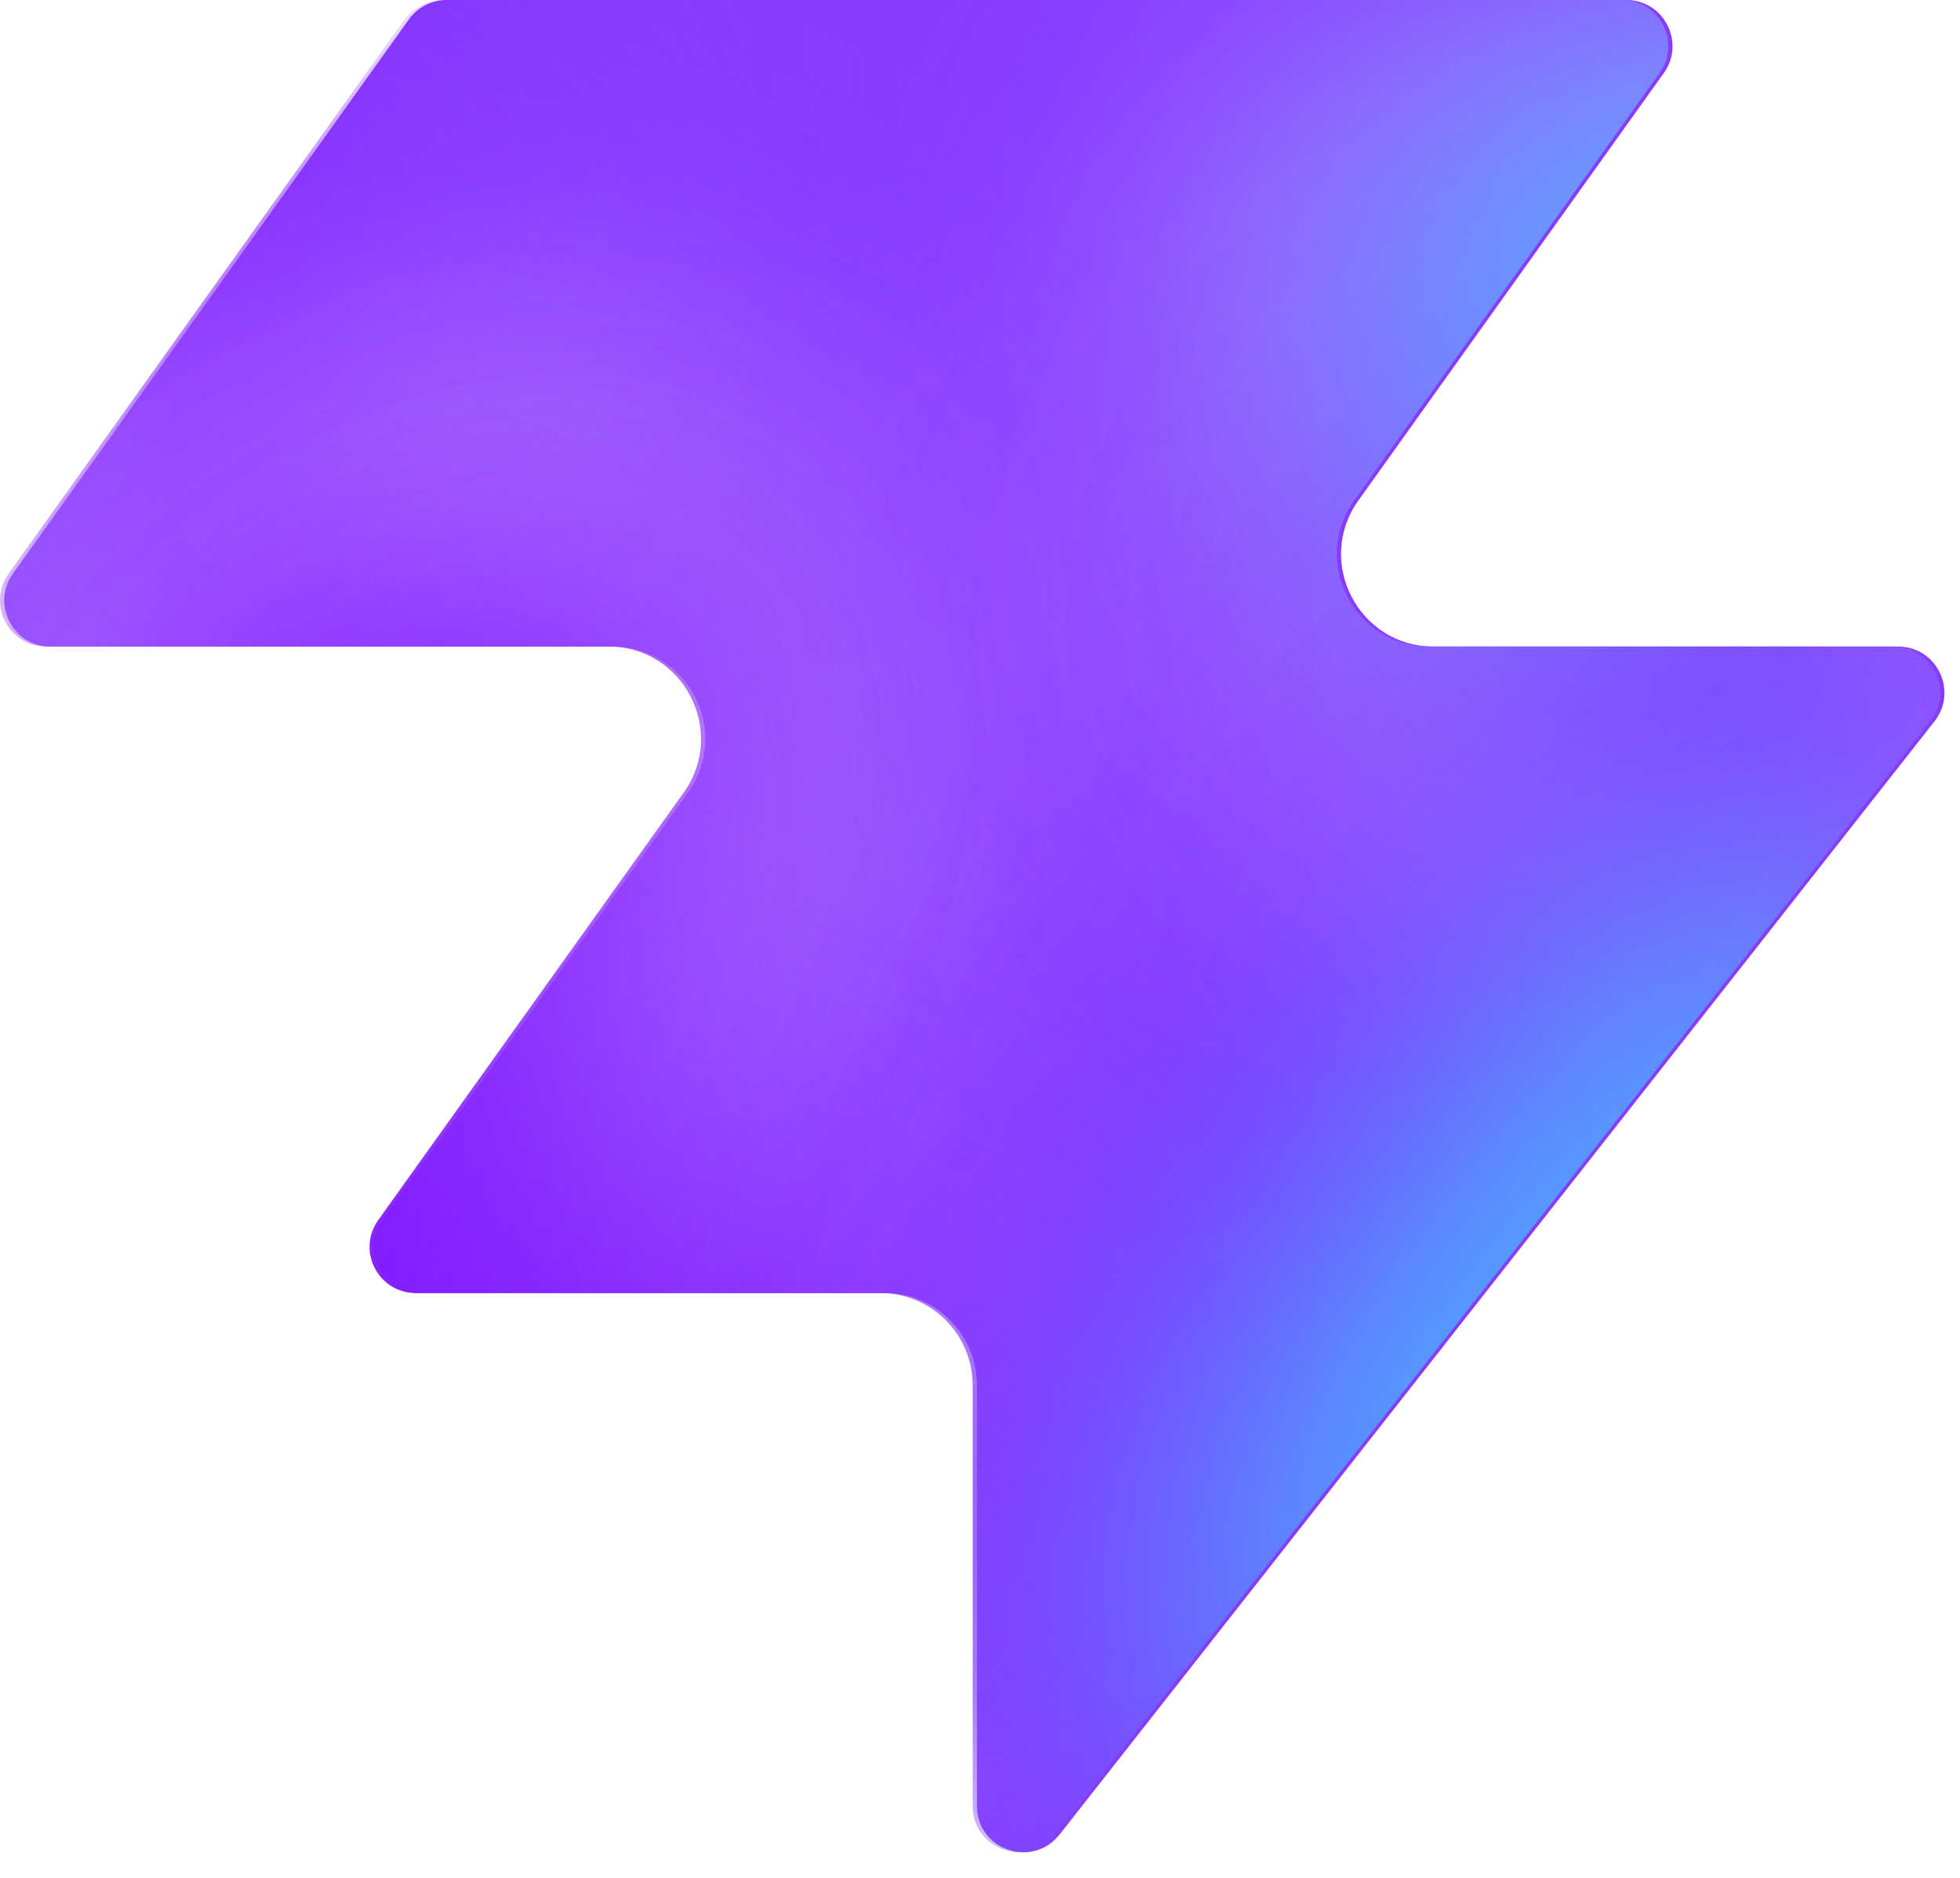
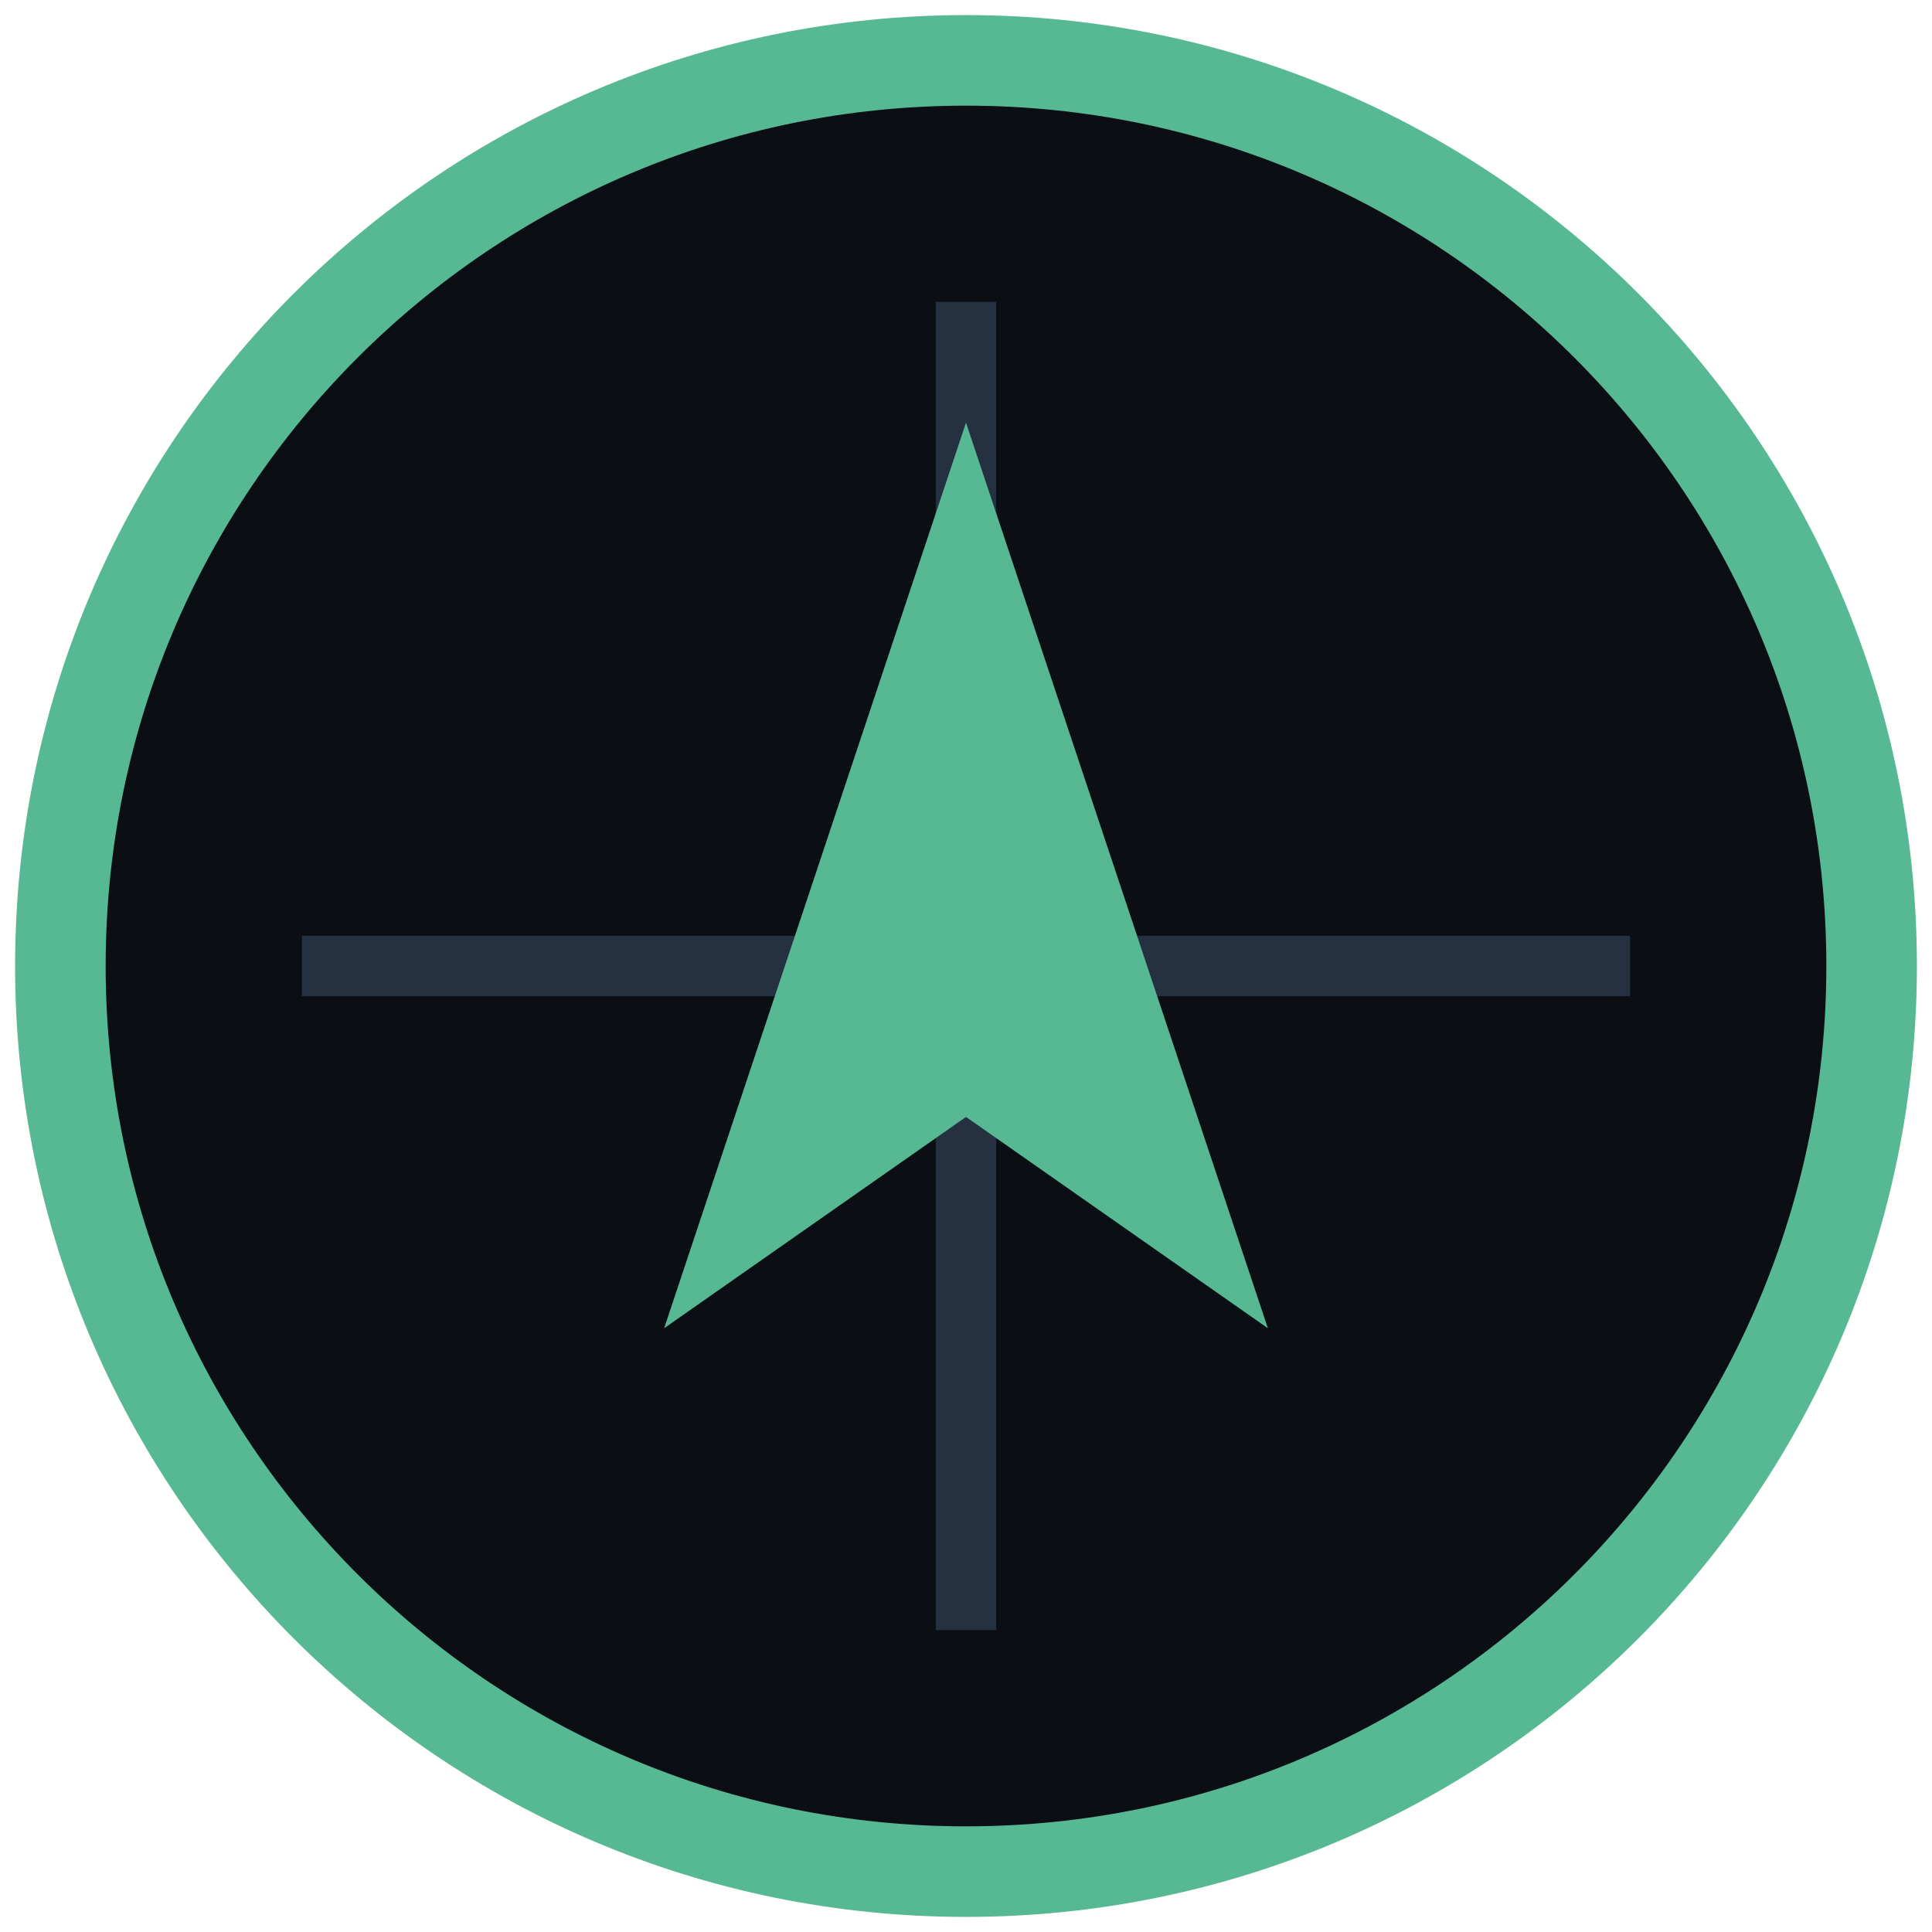
- <svg xmlns="http://www.w3.org/2000/svg" width="48" height="46" fill="none" viewBox="0 0 48 46">
-   <path fill="#863bff" d="M25.946 44.938c-.664.845-2.021.375-2.021-.698V33.937a2.26 2.26 0 0 0-2.262-2.262H10.287c-.92 0-1.456-1.04-.92-1.788l7.48-10.471c1.07-1.497 0-3.578-1.842-3.578H1.237c-.92 0-1.456-1.04-.92-1.788L10.013.474c.214-.297.556-.474.92-.474h28.894c.92 0 1.456 1.04.92 1.788l-7.48 10.471c-1.07 1.498 0 3.579 1.842 3.579h11.377c.943 0 1.473 1.088.89 1.83L25.947 44.94z" style="fill:#863bff;fill:color(display-p3 .525 .23 1);fill-opacity:1" />
-   <mask id="a" width="48" height="46" x="0" y="0" maskUnits="userSpaceOnUse" style="mask-type:alpha">
-     <path fill="#000" d="M25.842 44.938c-.664.844-2.021.375-2.021-.698V33.937a2.26 2.26 0 0 0-2.262-2.262H10.183c-.92 0-1.456-1.04-.92-1.788l7.48-10.471c1.07-1.498 0-3.579-1.842-3.579H1.133c-.92 0-1.456-1.04-.92-1.787L9.91.473c.214-.297.556-.474.92-.474h28.894c.92 0 1.456 1.04.92 1.788l-7.48 10.471c-1.07 1.498 0 3.578 1.842 3.578h11.377c.943 0 1.473 1.088.89 1.832L25.843 44.94z" style="fill:#000;fill-opacity:1" />
-   </mask>
-   <g mask="url(#a)">
-     <g filter="url(#b)">
-       <ellipse cx="5.508" cy="14.704" fill="#ede6ff" rx="5.508" ry="14.704" style="fill:#ede6ff;fill:color(display-p3 .927 .903 1);fill-opacity:1" transform="matrix(.00324 1 1 -.00324 -4.47 31.516)" />
-     </g>
-     <g filter="url(#c)">
-       <ellipse cx="10.399" cy="29.851" fill="#ede6ff" rx="10.399" ry="29.851" style="fill:#ede6ff;fill:color(display-p3 .927 .903 1);fill-opacity:1" transform="matrix(.00324 1 1 -.00324 -39.328 7.883)" />
-     </g>
-     <g filter="url(#d)">
-       <ellipse cx="5.508" cy="30.487" fill="#7e14ff" rx="5.508" ry="30.487" style="fill:#7e14ff;fill:color(display-p3 .492 .077 1);fill-opacity:1" transform="rotate(89.814 -25.913 -14.639)scale(1 -1)" />
-     </g>
-     <g filter="url(#e)">
-       <ellipse cx="5.508" cy="30.599" fill="#7e14ff" rx="5.508" ry="30.599" style="fill:#7e14ff;fill:color(display-p3 .492 .077 1);fill-opacity:1" transform="rotate(89.814 -32.644 -3.334)scale(1 -1)" />
-     </g>
-     <g filter="url(#f)">
-       <ellipse cx="5.508" cy="30.599" fill="#7e14ff" rx="5.508" ry="30.599" style="fill:#7e14ff;fill:color(display-p3 .492 .077 1);fill-opacity:1" transform="matrix(.00324 1 1 -.00324 -34.34 30.47)" />
-     </g>
-     <g filter="url(#g)">
-       <ellipse cx="14.072" cy="22.078" fill="#ede6ff" rx="14.072" ry="22.078" style="fill:#ede6ff;fill:color(display-p3 .927 .903 1);fill-opacity:1" transform="rotate(93.35 24.506 48.493)scale(-1 1)" />
-     </g>
-     <g filter="url(#h)">
-       <ellipse cx="3.47" cy="21.501" fill="#7e14ff" rx="3.47" ry="21.501" style="fill:#7e14ff;fill:color(display-p3 .492 .077 1);fill-opacity:1" transform="rotate(89.009 28.708 47.59)scale(-1 1)" />
-     </g>
-     <g filter="url(#i)">
-       <ellipse cx="3.47" cy="21.501" fill="#7e14ff" rx="3.47" ry="21.501" style="fill:#7e14ff;fill:color(display-p3 .492 .077 1);fill-opacity:1" transform="rotate(89.009 28.708 47.59)scale(-1 1)" />
-     </g>
-     <g filter="url(#j)">
-       <ellipse cx=".387" cy="8.972" fill="#7e14ff" rx="4.407" ry="29.108" style="fill:#7e14ff;fill:color(display-p3 .492 .077 1);fill-opacity:1" transform="rotate(39.51 .387 8.972)" />
-     </g>
-     <g filter="url(#k)">
-       <ellipse cx="47.523" cy="-6.092" fill="#7e14ff" rx="4.407" ry="29.108" style="fill:#7e14ff;fill:color(display-p3 .492 .077 1);fill-opacity:1" transform="rotate(37.892 47.523 -6.092)" />
-     </g>
-     <g filter="url(#l)">
-       <ellipse cx="41.412" cy="6.333" fill="#47bfff" rx="5.971" ry="9.665" style="fill:#47bfff;fill:color(display-p3 .28 .748 1);fill-opacity:1" transform="rotate(37.892 41.412 6.333)" />
-     </g>
-     <g filter="url(#m)">
-       <ellipse cx="-1.879" cy="38.332" fill="#7e14ff" rx="4.407" ry="29.108" style="fill:#7e14ff;fill:color(display-p3 .492 .077 1);fill-opacity:1" transform="rotate(37.892 -1.88 38.332)" />
-     </g>
-     <g filter="url(#n)">
-       <ellipse cx="-1.879" cy="38.332" fill="#7e14ff" rx="4.407" ry="29.108" style="fill:#7e14ff;fill:color(display-p3 .492 .077 1);fill-opacity:1" transform="rotate(37.892 -1.88 38.332)" />
-     </g>
-     <g filter="url(#o)">
-       <ellipse cx="35.651" cy="29.907" fill="#7e14ff" rx="4.407" ry="29.108" style="fill:#7e14ff;fill:color(display-p3 .492 .077 1);fill-opacity:1" transform="rotate(37.892 35.651 29.907)" />
-     </g>
-     <g filter="url(#p)">
-       <ellipse cx="38.418" cy="32.4" fill="#47bfff" rx="5.971" ry="15.297" style="fill:#47bfff;fill:color(display-p3 .28 .748 1);fill-opacity:1" transform="rotate(37.892 38.418 32.4)" />
-     </g>
-   </g>
-   <defs>
-     <filter id="b" width="60.045" height="41.654" x="-19.77" y="16.149" color-interpolation-filters="sRGB" filterUnits="userSpaceOnUse">
-       <feFlood flood-opacity="0" result="BackgroundImageFix" />
-       <feBlend in="SourceGraphic" in2="BackgroundImageFix" result="shape" />
-       <feGaussianBlur result="effect1_foregroundBlur_2002_17158" stdDeviation="7.659" />
-     </filter>
-     <filter id="c" width="90.34" height="51.437" x="-54.613" y="-7.533" color-interpolation-filters="sRGB" filterUnits="userSpaceOnUse">
-       <feFlood flood-opacity="0" result="BackgroundImageFix" />
-       <feBlend in="SourceGraphic" in2="BackgroundImageFix" result="shape" />
-       <feGaussianBlur result="effect1_foregroundBlur_2002_17158" stdDeviation="7.659" />
-     </filter>
-     <filter id="d" width="79.355" height="29.4" x="-49.64" y="2.03" color-interpolation-filters="sRGB" filterUnits="userSpaceOnUse">
-       <feFlood flood-opacity="0" result="BackgroundImageFix" />
-       <feBlend in="SourceGraphic" in2="BackgroundImageFix" result="shape" />
-       <feGaussianBlur result="effect1_foregroundBlur_2002_17158" stdDeviation="4.596" />
-     </filter>
-     <filter id="e" width="79.579" height="29.4" x="-45.045" y="20.029" color-interpolation-filters="sRGB" filterUnits="userSpaceOnUse">
-       <feFlood flood-opacity="0" result="BackgroundImageFix" />
-       <feBlend in="SourceGraphic" in2="BackgroundImageFix" result="shape" />
-       <feGaussianBlur result="effect1_foregroundBlur_2002_17158" stdDeviation="4.596" />
-     </filter>
-     <filter id="f" width="79.579" height="29.4" x="-43.513" y="21.178" color-interpolation-filters="sRGB" filterUnits="userSpaceOnUse">
-       <feFlood flood-opacity="0" result="BackgroundImageFix" />
-       <feBlend in="SourceGraphic" in2="BackgroundImageFix" result="shape" />
-       <feGaussianBlur result="effect1_foregroundBlur_2002_17158" stdDeviation="4.596" />
-     </filter>
-     <filter id="g" width="74.749" height="58.852" x="15.756" y="-17.901" color-interpolation-filters="sRGB" filterUnits="userSpaceOnUse">
-       <feFlood flood-opacity="0" result="BackgroundImageFix" />
-       <feBlend in="SourceGraphic" in2="BackgroundImageFix" result="shape" />
-       <feGaussianBlur result="effect1_foregroundBlur_2002_17158" stdDeviation="7.659" />
-     </filter>
-     <filter id="h" width="61.377" height="25.362" x="23.548" y="2.284" color-interpolation-filters="sRGB" filterUnits="userSpaceOnUse">
-       <feFlood flood-opacity="0" result="BackgroundImageFix" />
-       <feBlend in="SourceGraphic" in2="BackgroundImageFix" result="shape" />
-       <feGaussianBlur result="effect1_foregroundBlur_2002_17158" stdDeviation="4.596" />
-     </filter>
-     <filter id="i" width="61.377" height="25.362" x="23.548" y="2.284" color-interpolation-filters="sRGB" filterUnits="userSpaceOnUse">
-       <feFlood flood-opacity="0" result="BackgroundImageFix" />
-       <feBlend in="SourceGraphic" in2="BackgroundImageFix" result="shape" />
-       <feGaussianBlur result="effect1_foregroundBlur_2002_17158" stdDeviation="4.596" />
-     </filter>
-     <filter id="j" width="56.045" height="63.649" x="-27.636" y="-22.853" color-interpolation-filters="sRGB" filterUnits="userSpaceOnUse">
-       <feFlood flood-opacity="0" result="BackgroundImageFix" />
-       <feBlend in="SourceGraphic" in2="BackgroundImageFix" result="shape" />
-       <feGaussianBlur result="effect1_foregroundBlur_2002_17158" stdDeviation="4.596" />
-     </filter>
-     <filter id="k" width="54.814" height="64.646" x="20.116" y="-38.415" color-interpolation-filters="sRGB" filterUnits="userSpaceOnUse">
-       <feFlood flood-opacity="0" result="BackgroundImageFix" />
-       <feBlend in="SourceGraphic" in2="BackgroundImageFix" result="shape" />
-       <feGaussianBlur result="effect1_foregroundBlur_2002_17158" stdDeviation="4.596" />
-     </filter>
-     <filter id="l" width="33.541" height="35.313" x="24.641" y="-11.323" color-interpolation-filters="sRGB" filterUnits="userSpaceOnUse">
-       <feFlood flood-opacity="0" result="BackgroundImageFix" />
-       <feBlend in="SourceGraphic" in2="BackgroundImageFix" result="shape" />
-       <feGaussianBlur result="effect1_foregroundBlur_2002_17158" stdDeviation="4.596" />
-     </filter>
-     <filter id="m" width="54.814" height="64.646" x="-29.286" y="6.009" color-interpolation-filters="sRGB" filterUnits="userSpaceOnUse">
-       <feFlood flood-opacity="0" result="BackgroundImageFix" />
-       <feBlend in="SourceGraphic" in2="BackgroundImageFix" result="shape" />
-       <feGaussianBlur result="effect1_foregroundBlur_2002_17158" stdDeviation="4.596" />
-     </filter>
-     <filter id="n" width="54.814" height="64.646" x="-29.286" y="6.009" color-interpolation-filters="sRGB" filterUnits="userSpaceOnUse">
-       <feFlood flood-opacity="0" result="BackgroundImageFix" />
-       <feBlend in="SourceGraphic" in2="BackgroundImageFix" result="shape" />
-       <feGaussianBlur result="effect1_foregroundBlur_2002_17158" stdDeviation="4.596" />
-     </filter>
-     <filter id="o" width="54.814" height="64.646" x="8.244" y="-2.416" color-interpolation-filters="sRGB" filterUnits="userSpaceOnUse">
-       <feFlood flood-opacity="0" result="BackgroundImageFix" />
-       <feBlend in="SourceGraphic" in2="BackgroundImageFix" result="shape" />
-       <feGaussianBlur result="effect1_foregroundBlur_2002_17158" stdDeviation="4.596" />
-     </filter>
-     <filter id="p" width="39.409" height="43.623" x="18.713" y="10.588" color-interpolation-filters="sRGB" filterUnits="userSpaceOnUse">
-       <feFlood flood-opacity="0" result="BackgroundImageFix" />
-       <feBlend in="SourceGraphic" in2="BackgroundImageFix" result="shape" />
-       <feGaussianBlur result="effect1_foregroundBlur_2002_17158" stdDeviation="4.596" />
-     </filter>
-   </defs>
+ <svg xmlns="http://www.w3.org/2000/svg" viewBox="0 0 32 32">
+   <circle cx="16" cy="16" r="15" fill="#0b0f14" stroke="#57b894" stroke-width="1.5" />
+   <path d="M16 5 L16 27 M5 16 L27 16" stroke="#253040" stroke-width="1" />
+   <path d="M16 7 L21 22 L16 18.5 L11 22 Z" fill="#57b894" />
</svg>
